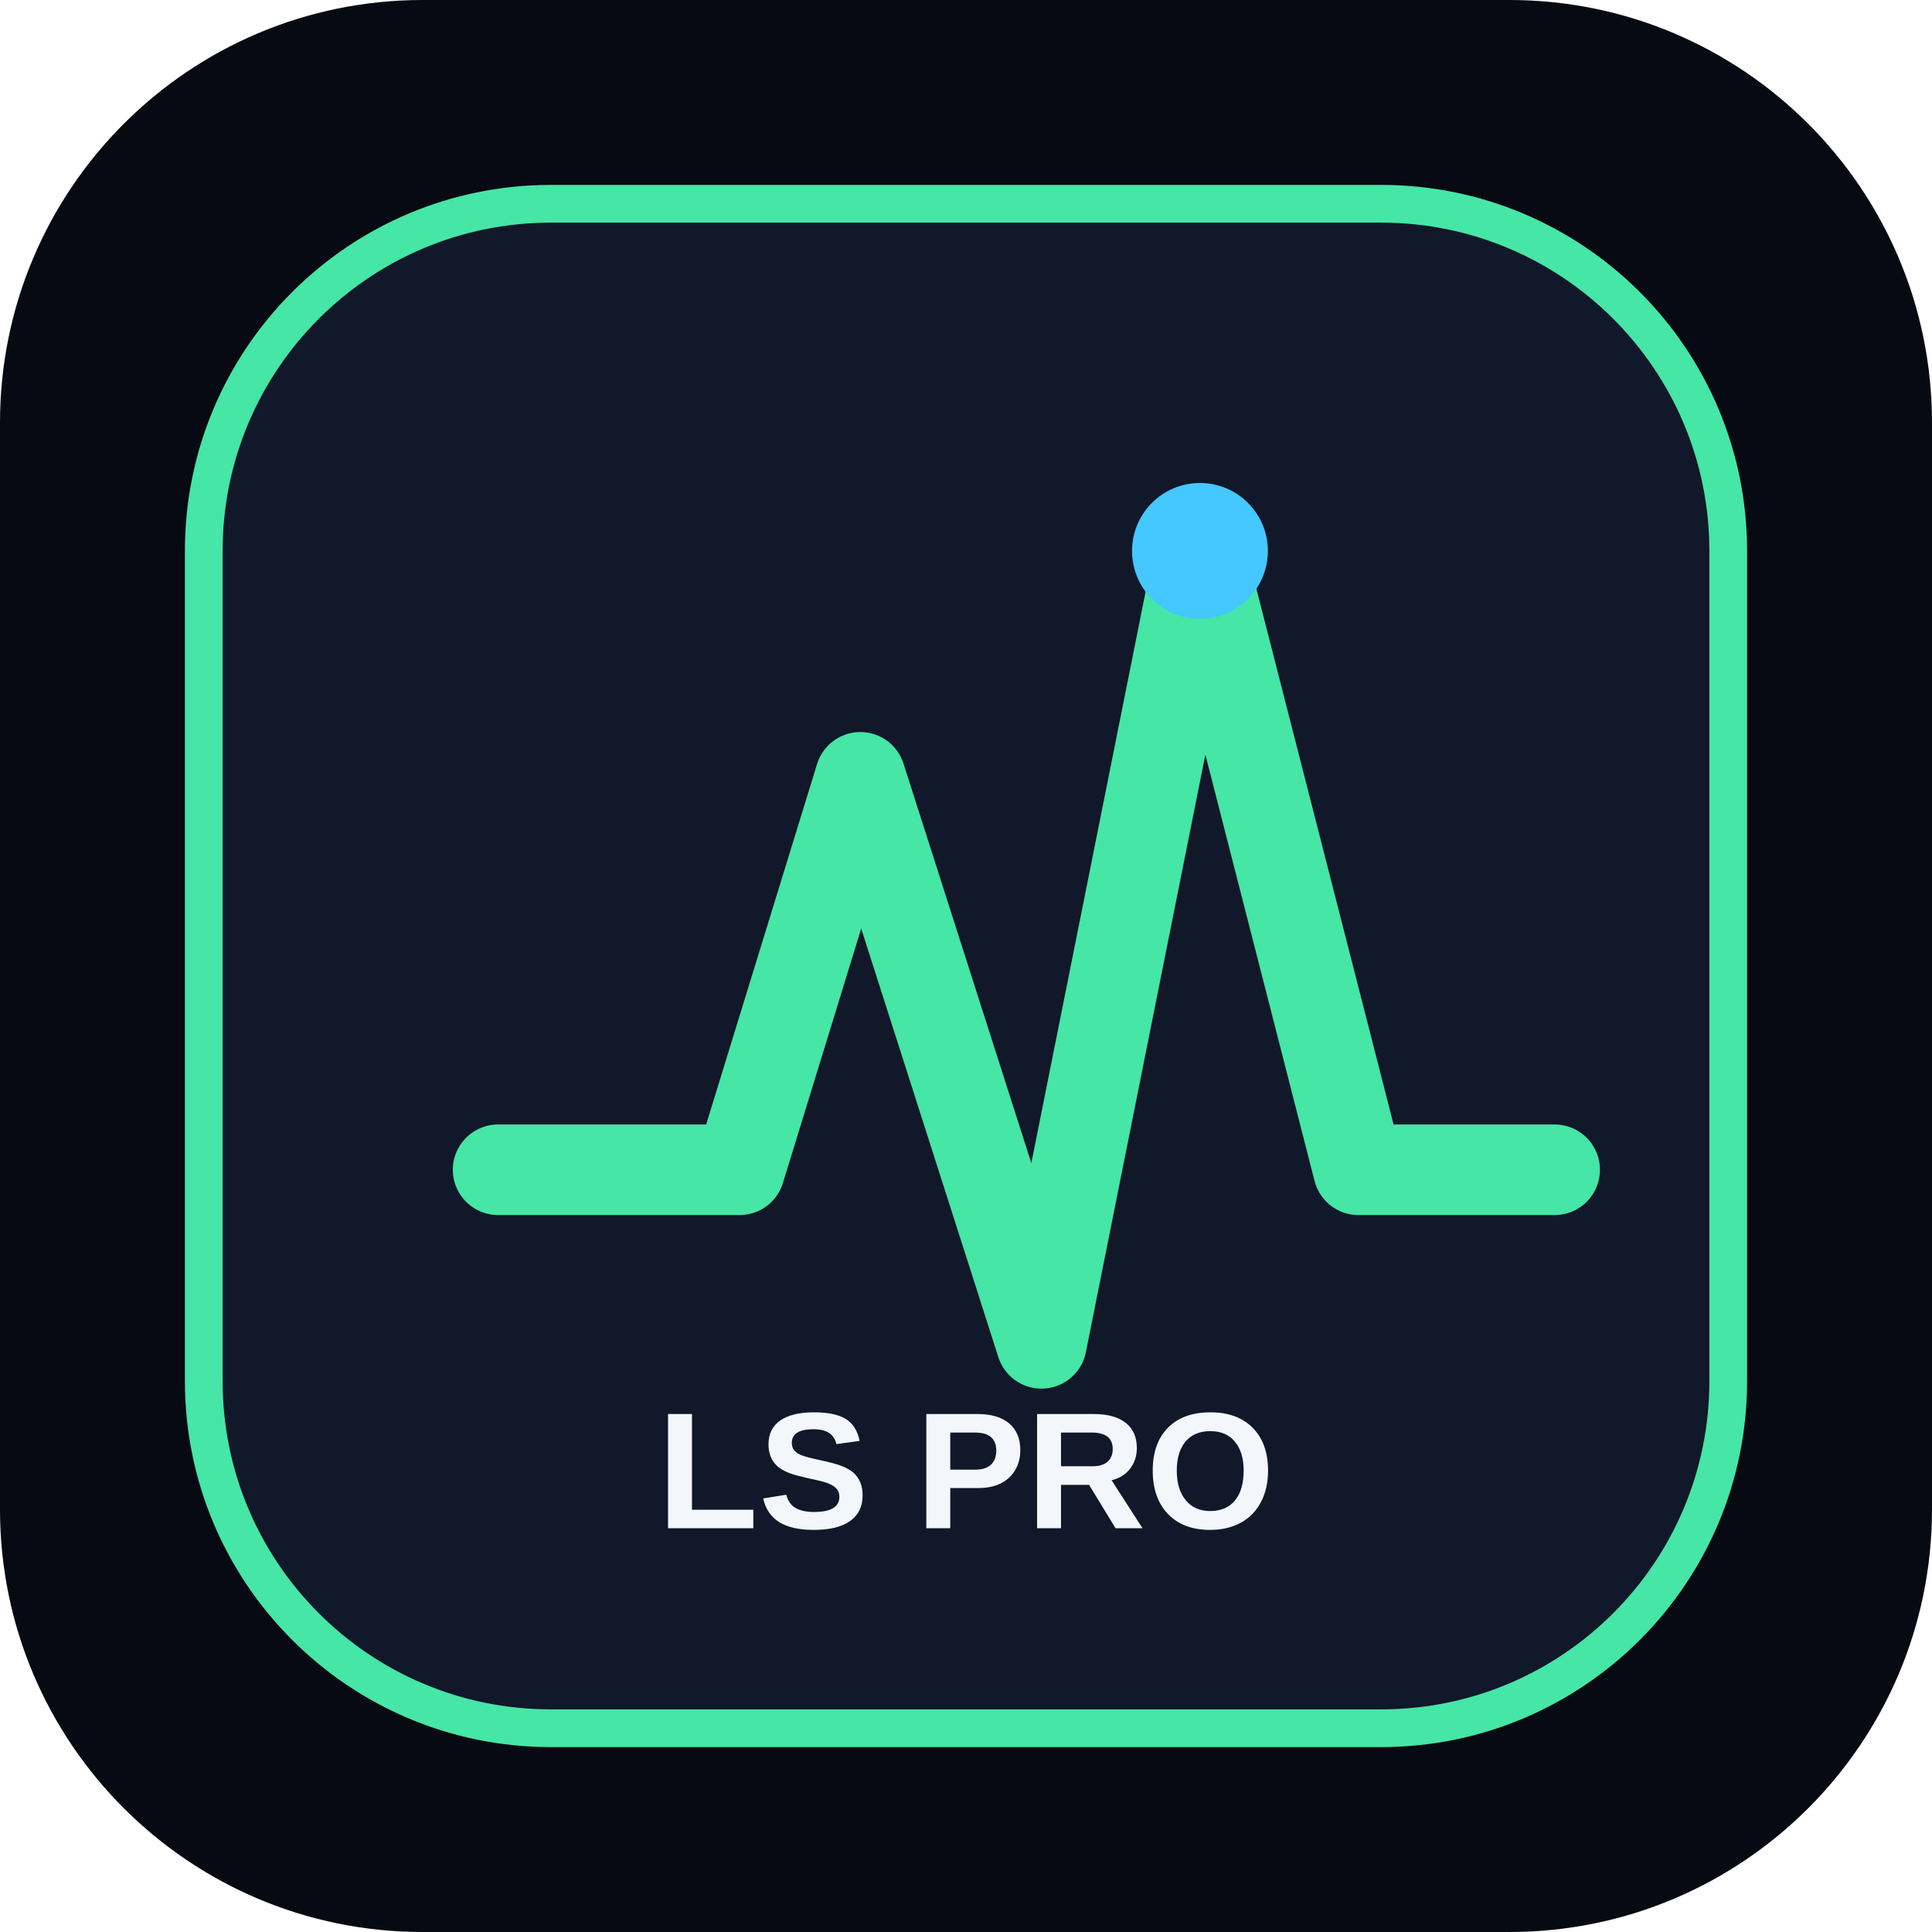
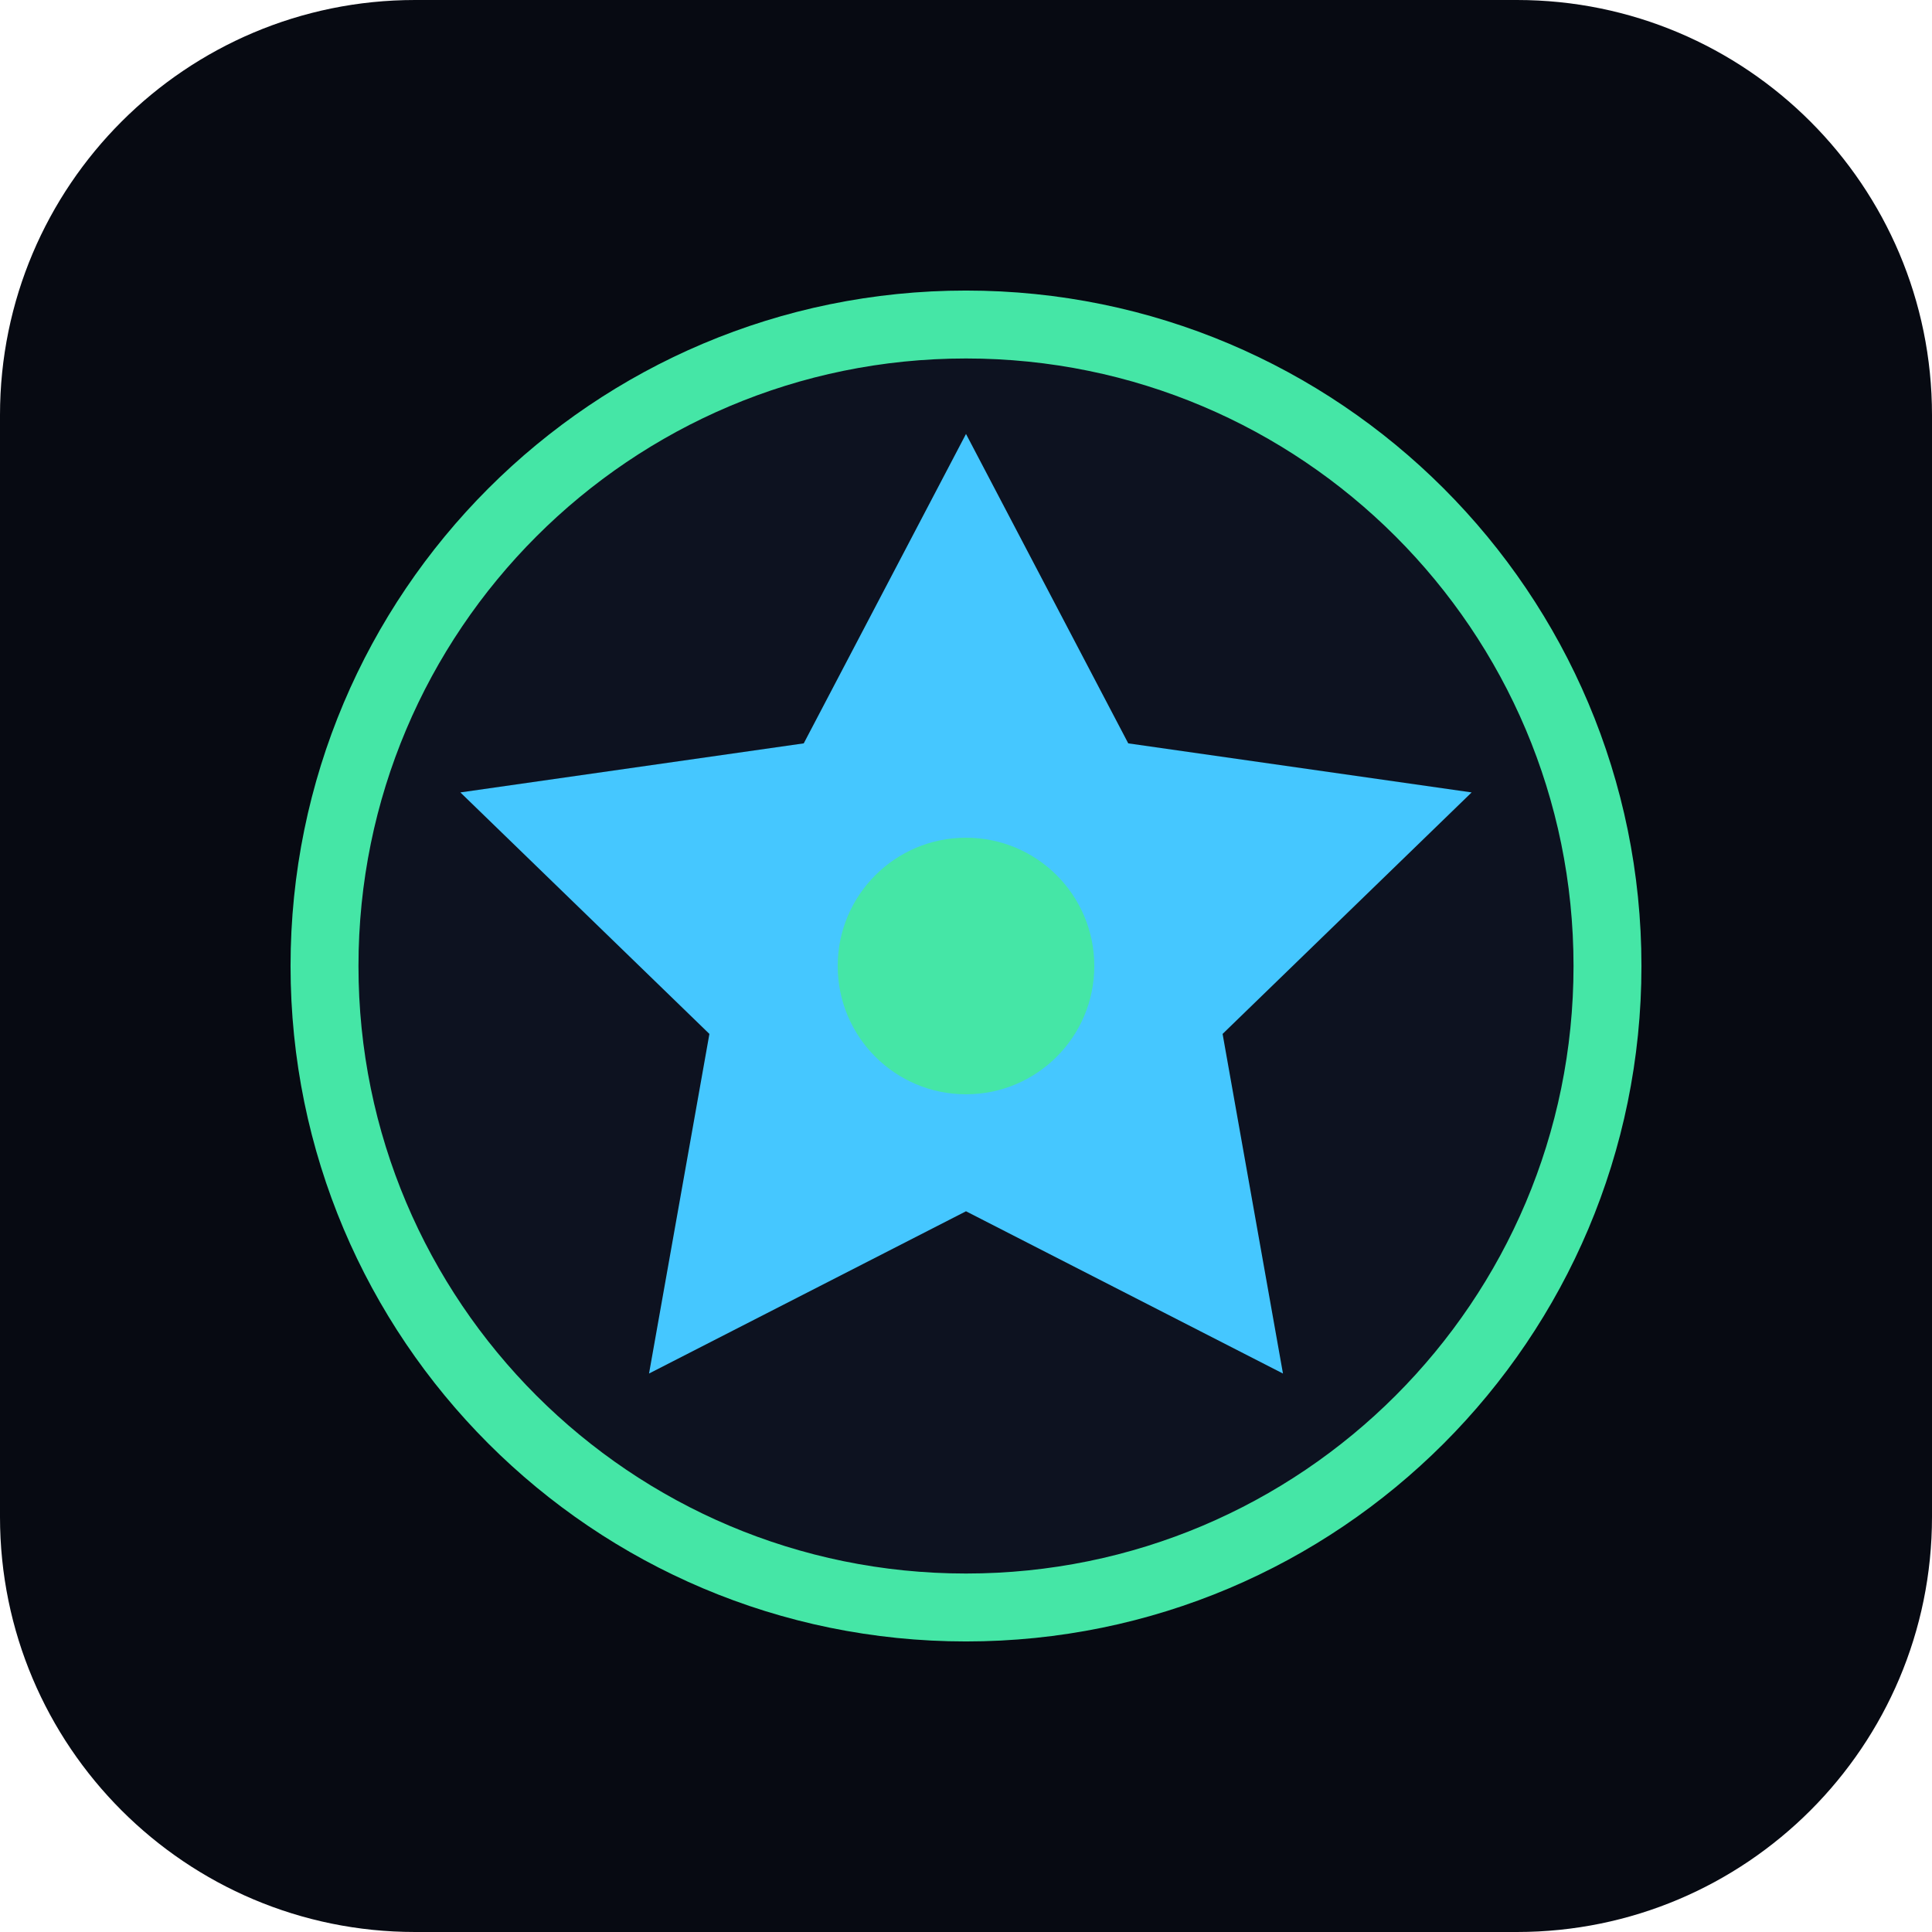
<svg xmlns="http://www.w3.org/2000/svg" viewBox="0 0 512 512">
-   <rect width="512" height="512" rx="112" fill="#070a12" />
-   <rect x="54" y="54" width="404" height="404" rx="92" fill="#10182a" stroke="#45e6a6" stroke-width="10" />
-   <path d="M132 310h64l32-104 48 150 42-210 42 164h52" fill="none" stroke="#45e6a6" stroke-width="24" stroke-linecap="round" stroke-linejoin="round" />
-   <circle cx="318" cy="146" r="18" fill="#45c7ff" />
-   <text x="256" y="405" text-anchor="middle" font-family="Arial,sans-serif" font-size="44" font-weight="800" fill="#f3f6fb">LS PRO</text>
+   <rect width="512" height="512" rx="110" fill="#070a12" />
+   <circle cx="256" cy="256" r="170" fill="#0d1220" stroke="#45e6a6" stroke-width="18" />
+   <path d="M256 115l43 82 91 13-66 64 16 90-84-43-84 43 16-90-66-64 91-13z" fill="#45c7ff" />
+   <circle cx="256" cy="256" r="34" fill="#45e6a6" />
</svg>
